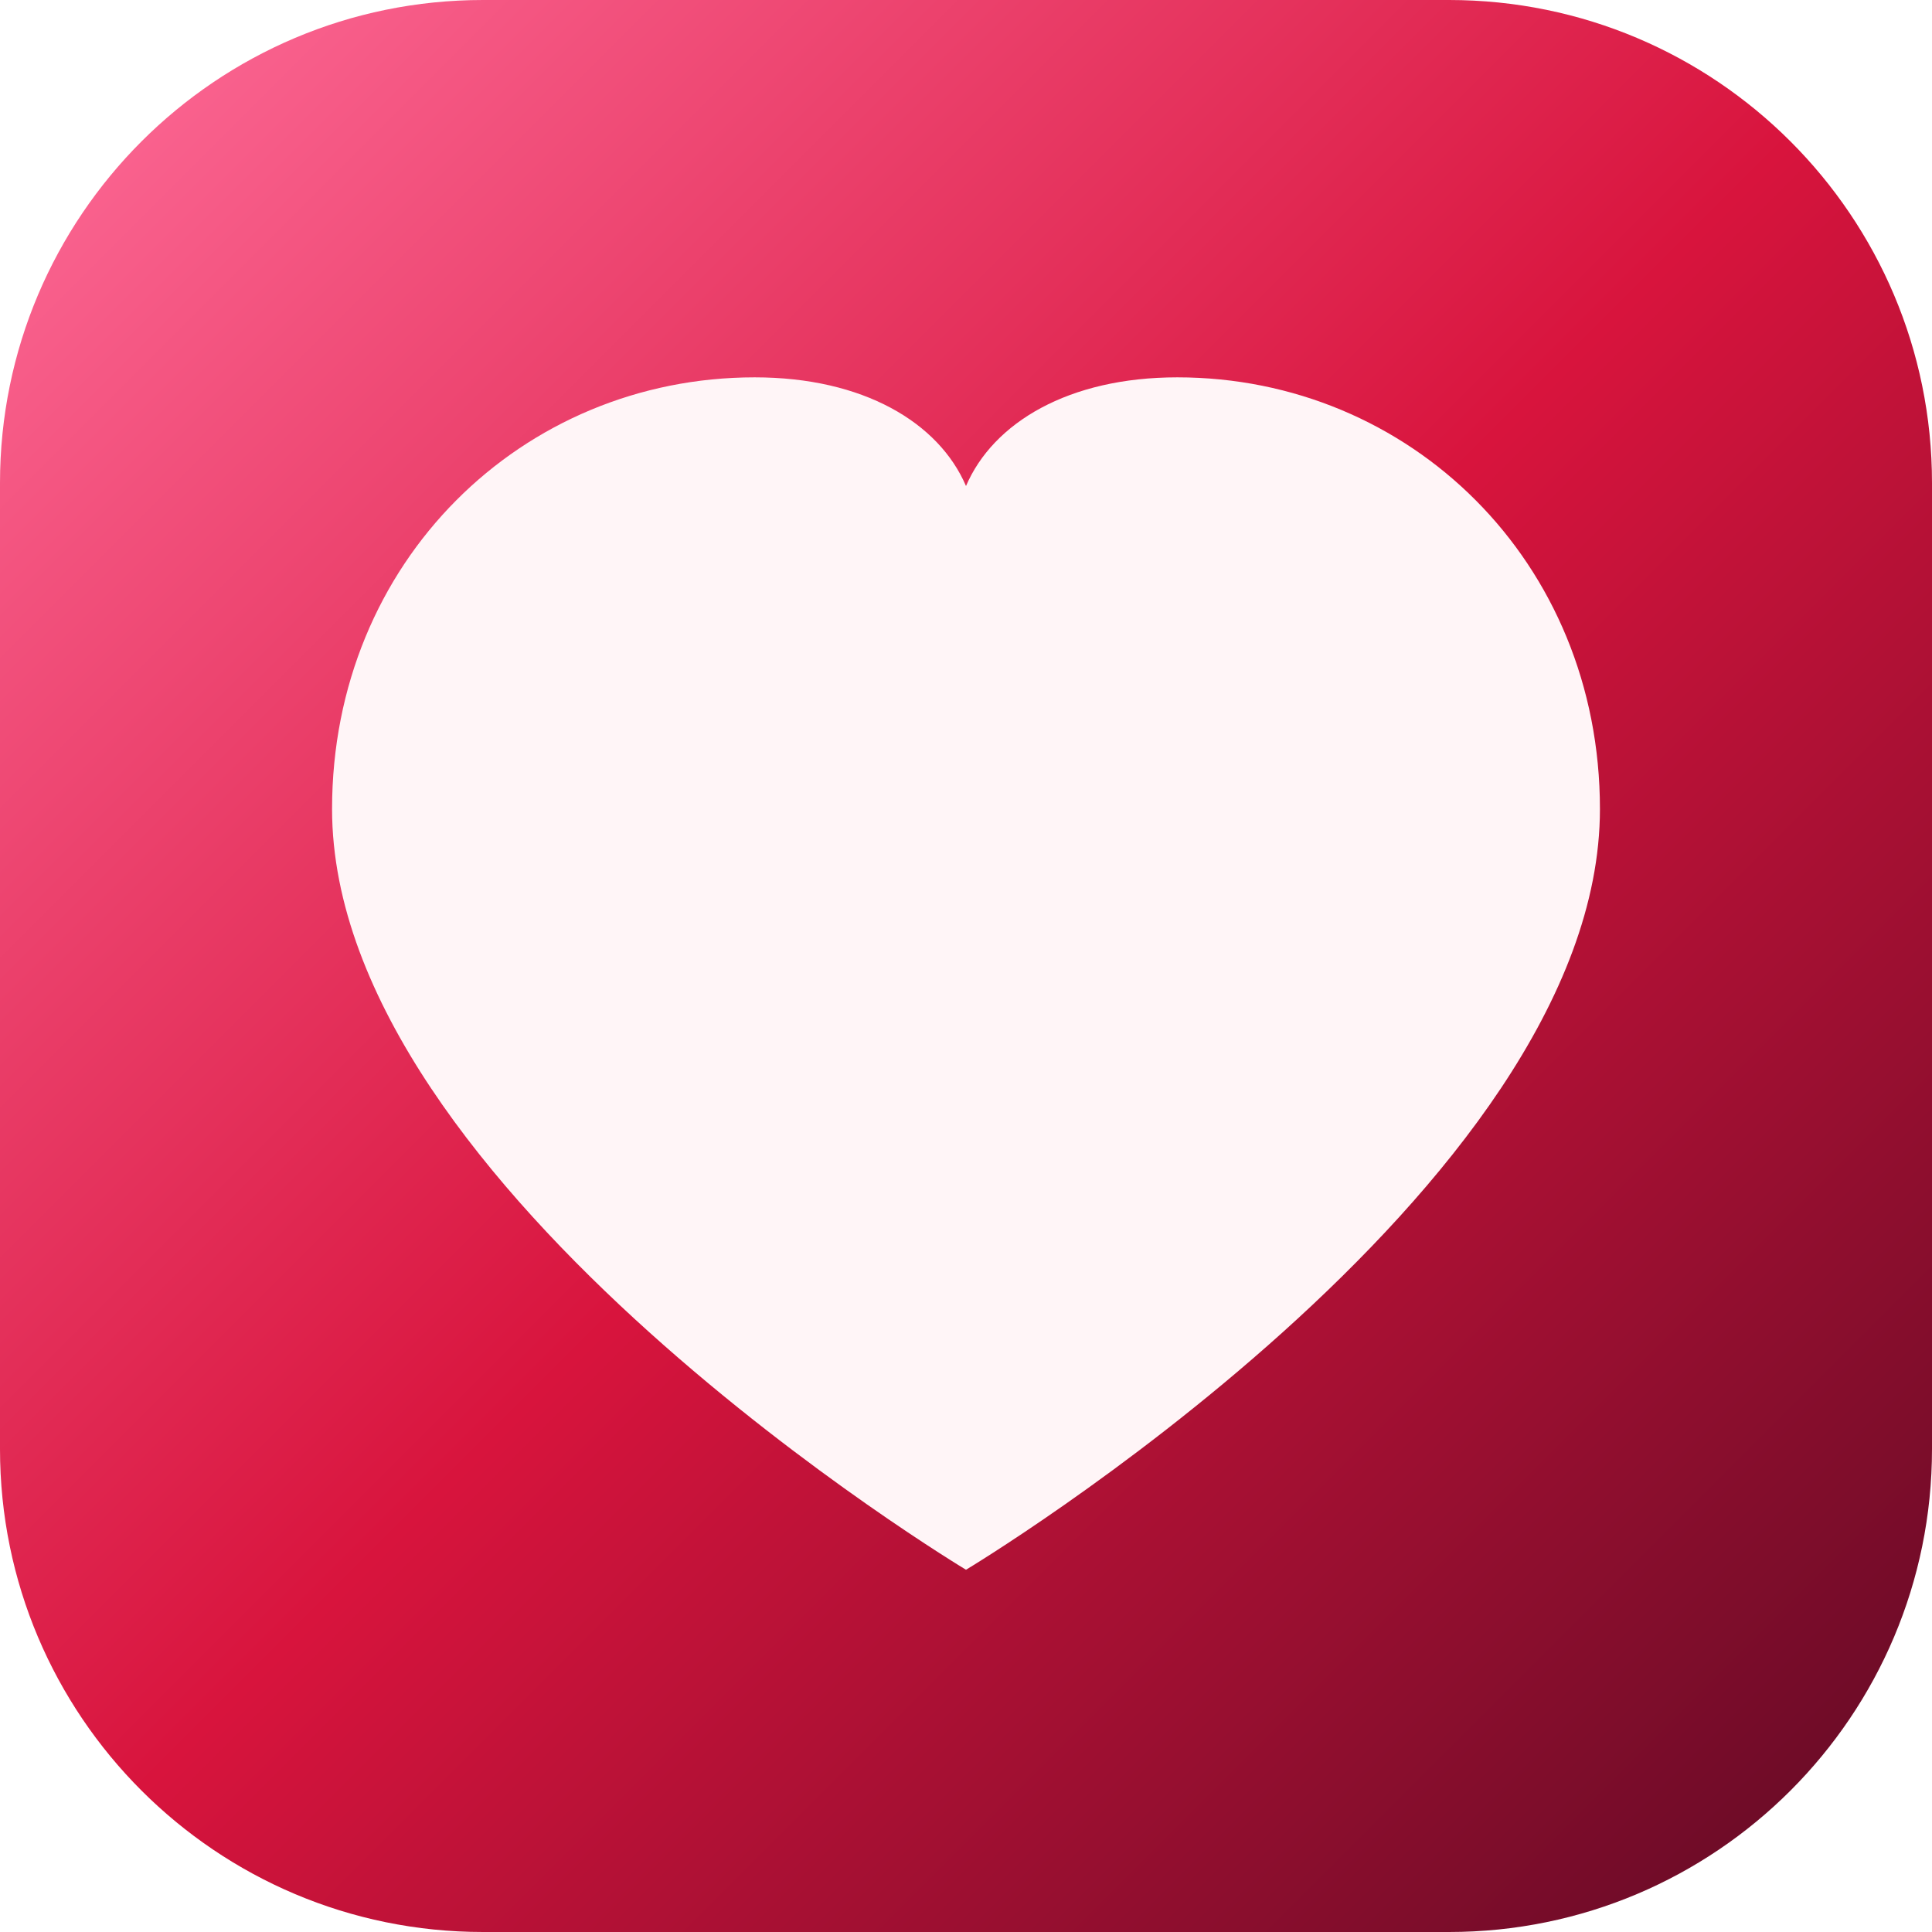
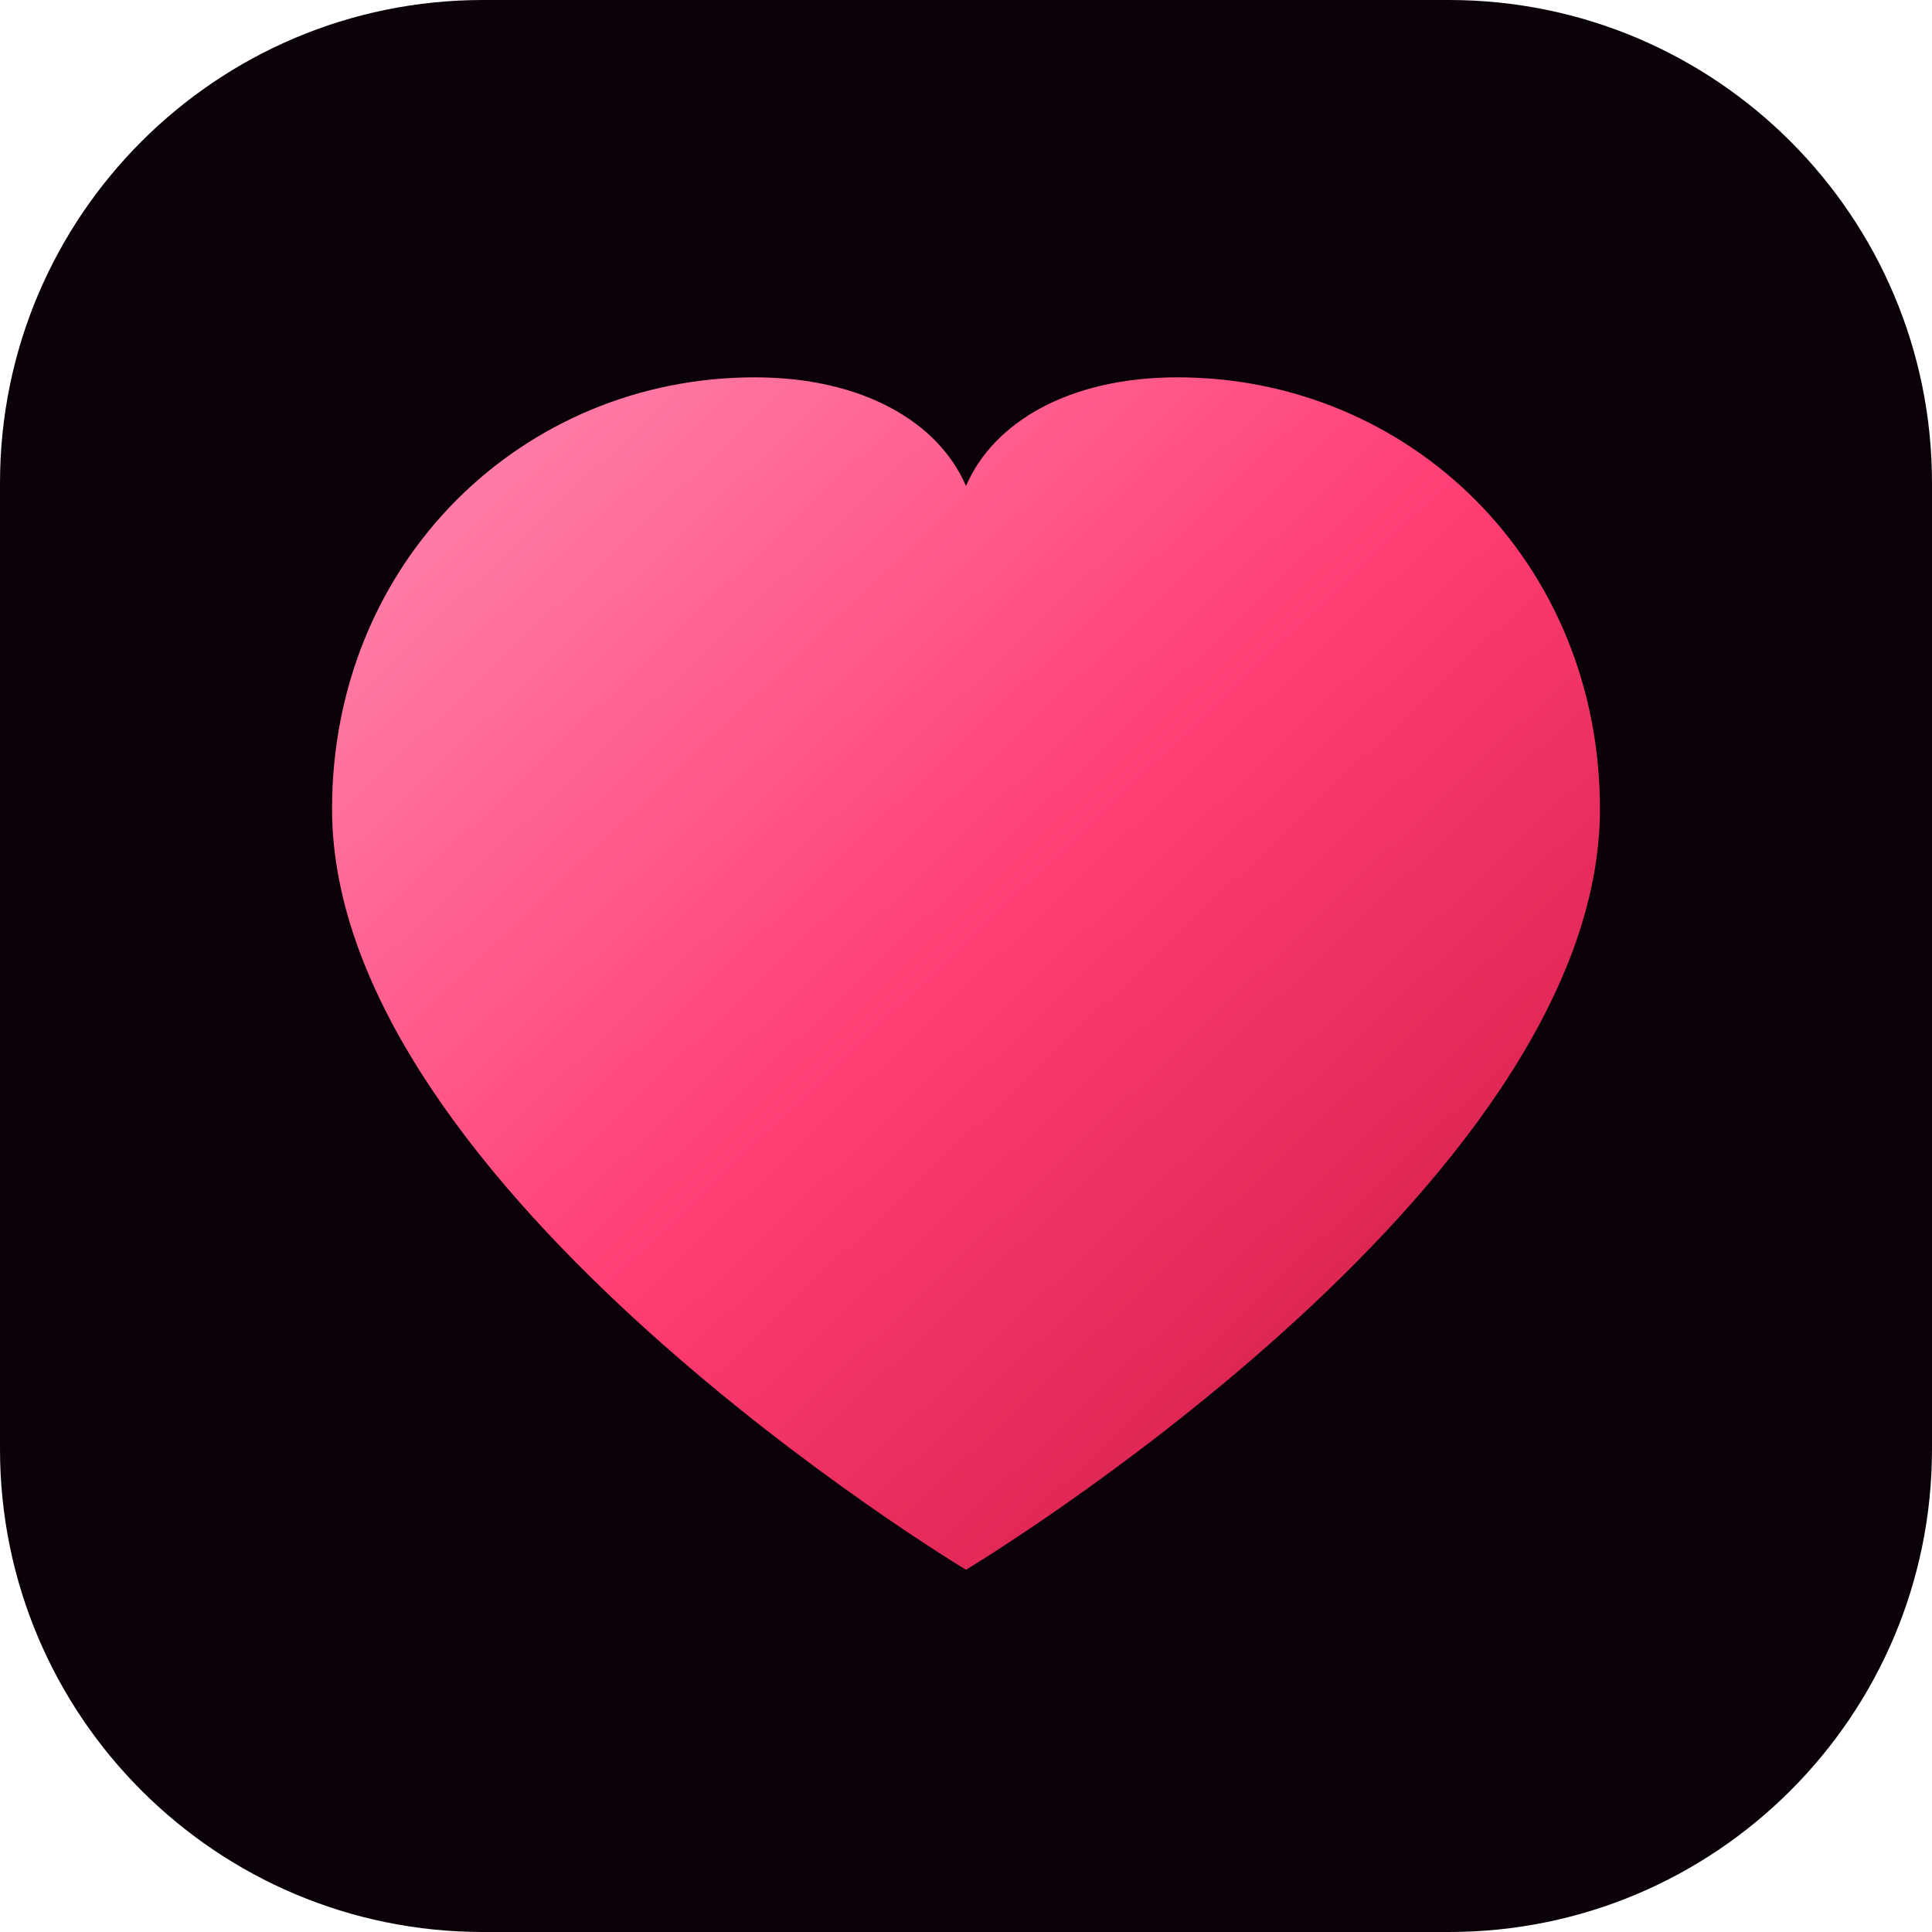
<svg xmlns="http://www.w3.org/2000/svg" viewBox="0 0 64 64" width="64" height="64">
  <defs>
    <linearGradient id="g" x1="0" y1="0" x2="1" y2="1">
-       <stop offset="0" stop-color="#ff6f9c" />
-       <stop offset="0.5" stop-color="#d8143d" />
-       <stop offset="1" stop-color="#5c0a24" />
+       <stop offset="0" stop-color="#ff8cb3" />
+       <stop offset="0.5" stop-color="#ff3d73" />
+       <stop offset="1" stop-color="#c4143c" />
    </linearGradient>
  </defs>
-   <rect width="64" height="64" rx="16" fill="url(#g)" />
-   <path d="M32 52S11 39.4 11 26.8C11 18.6 17.3 12.5 25 12.5c3.6 0 6.1 1.5 7 3.6.9-2.1 3.4-3.6 7-3.6 7.7 0 14 6.1 14 14.3C53 39.4 32 52 32 52Z" fill="#fff5f7" />
+   <rect width="64" height="64" rx="16" fill="#0a0208" />
+   <path d="M32 52S11 39.4 11 26.8C11 18.6 17.3 12.5 25 12.5c3.6 0 6.1 1.5 7 3.6.9-2.1 3.4-3.6 7-3.6 7.7 0 14 6.1 14 14.3C53 39.4 32 52 32 52Z" fill="url(#g)" />
</svg>
